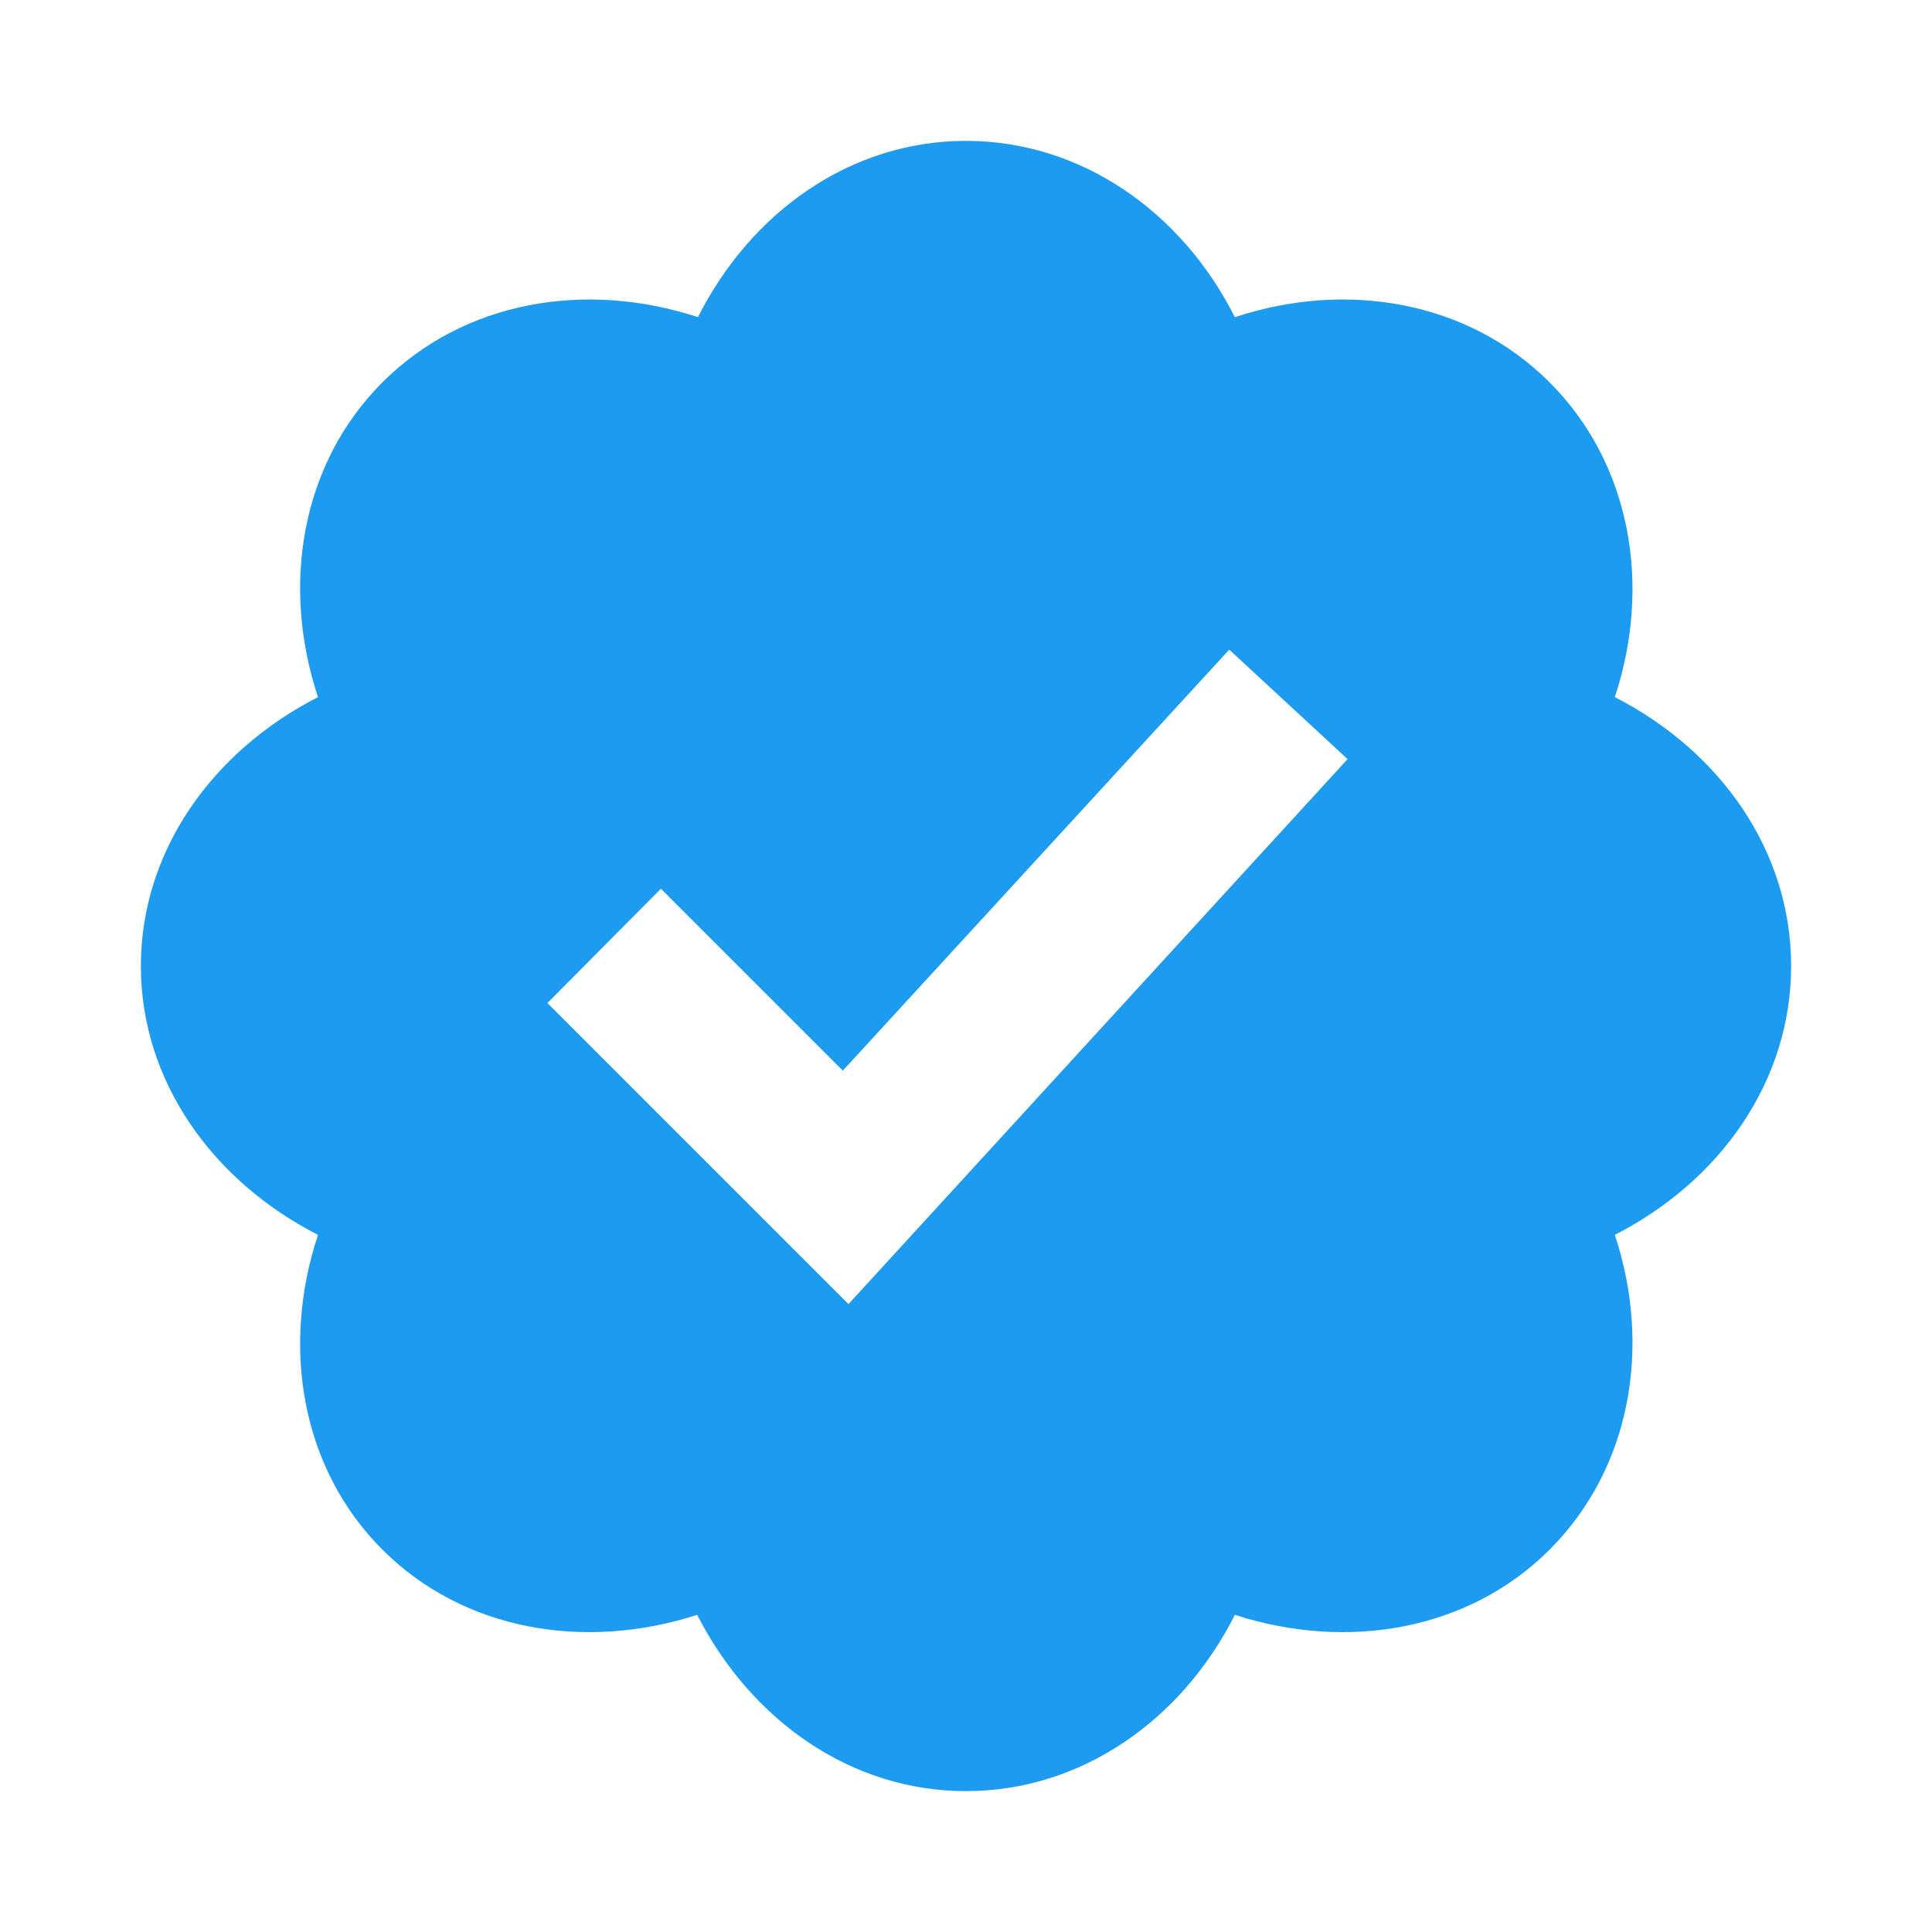
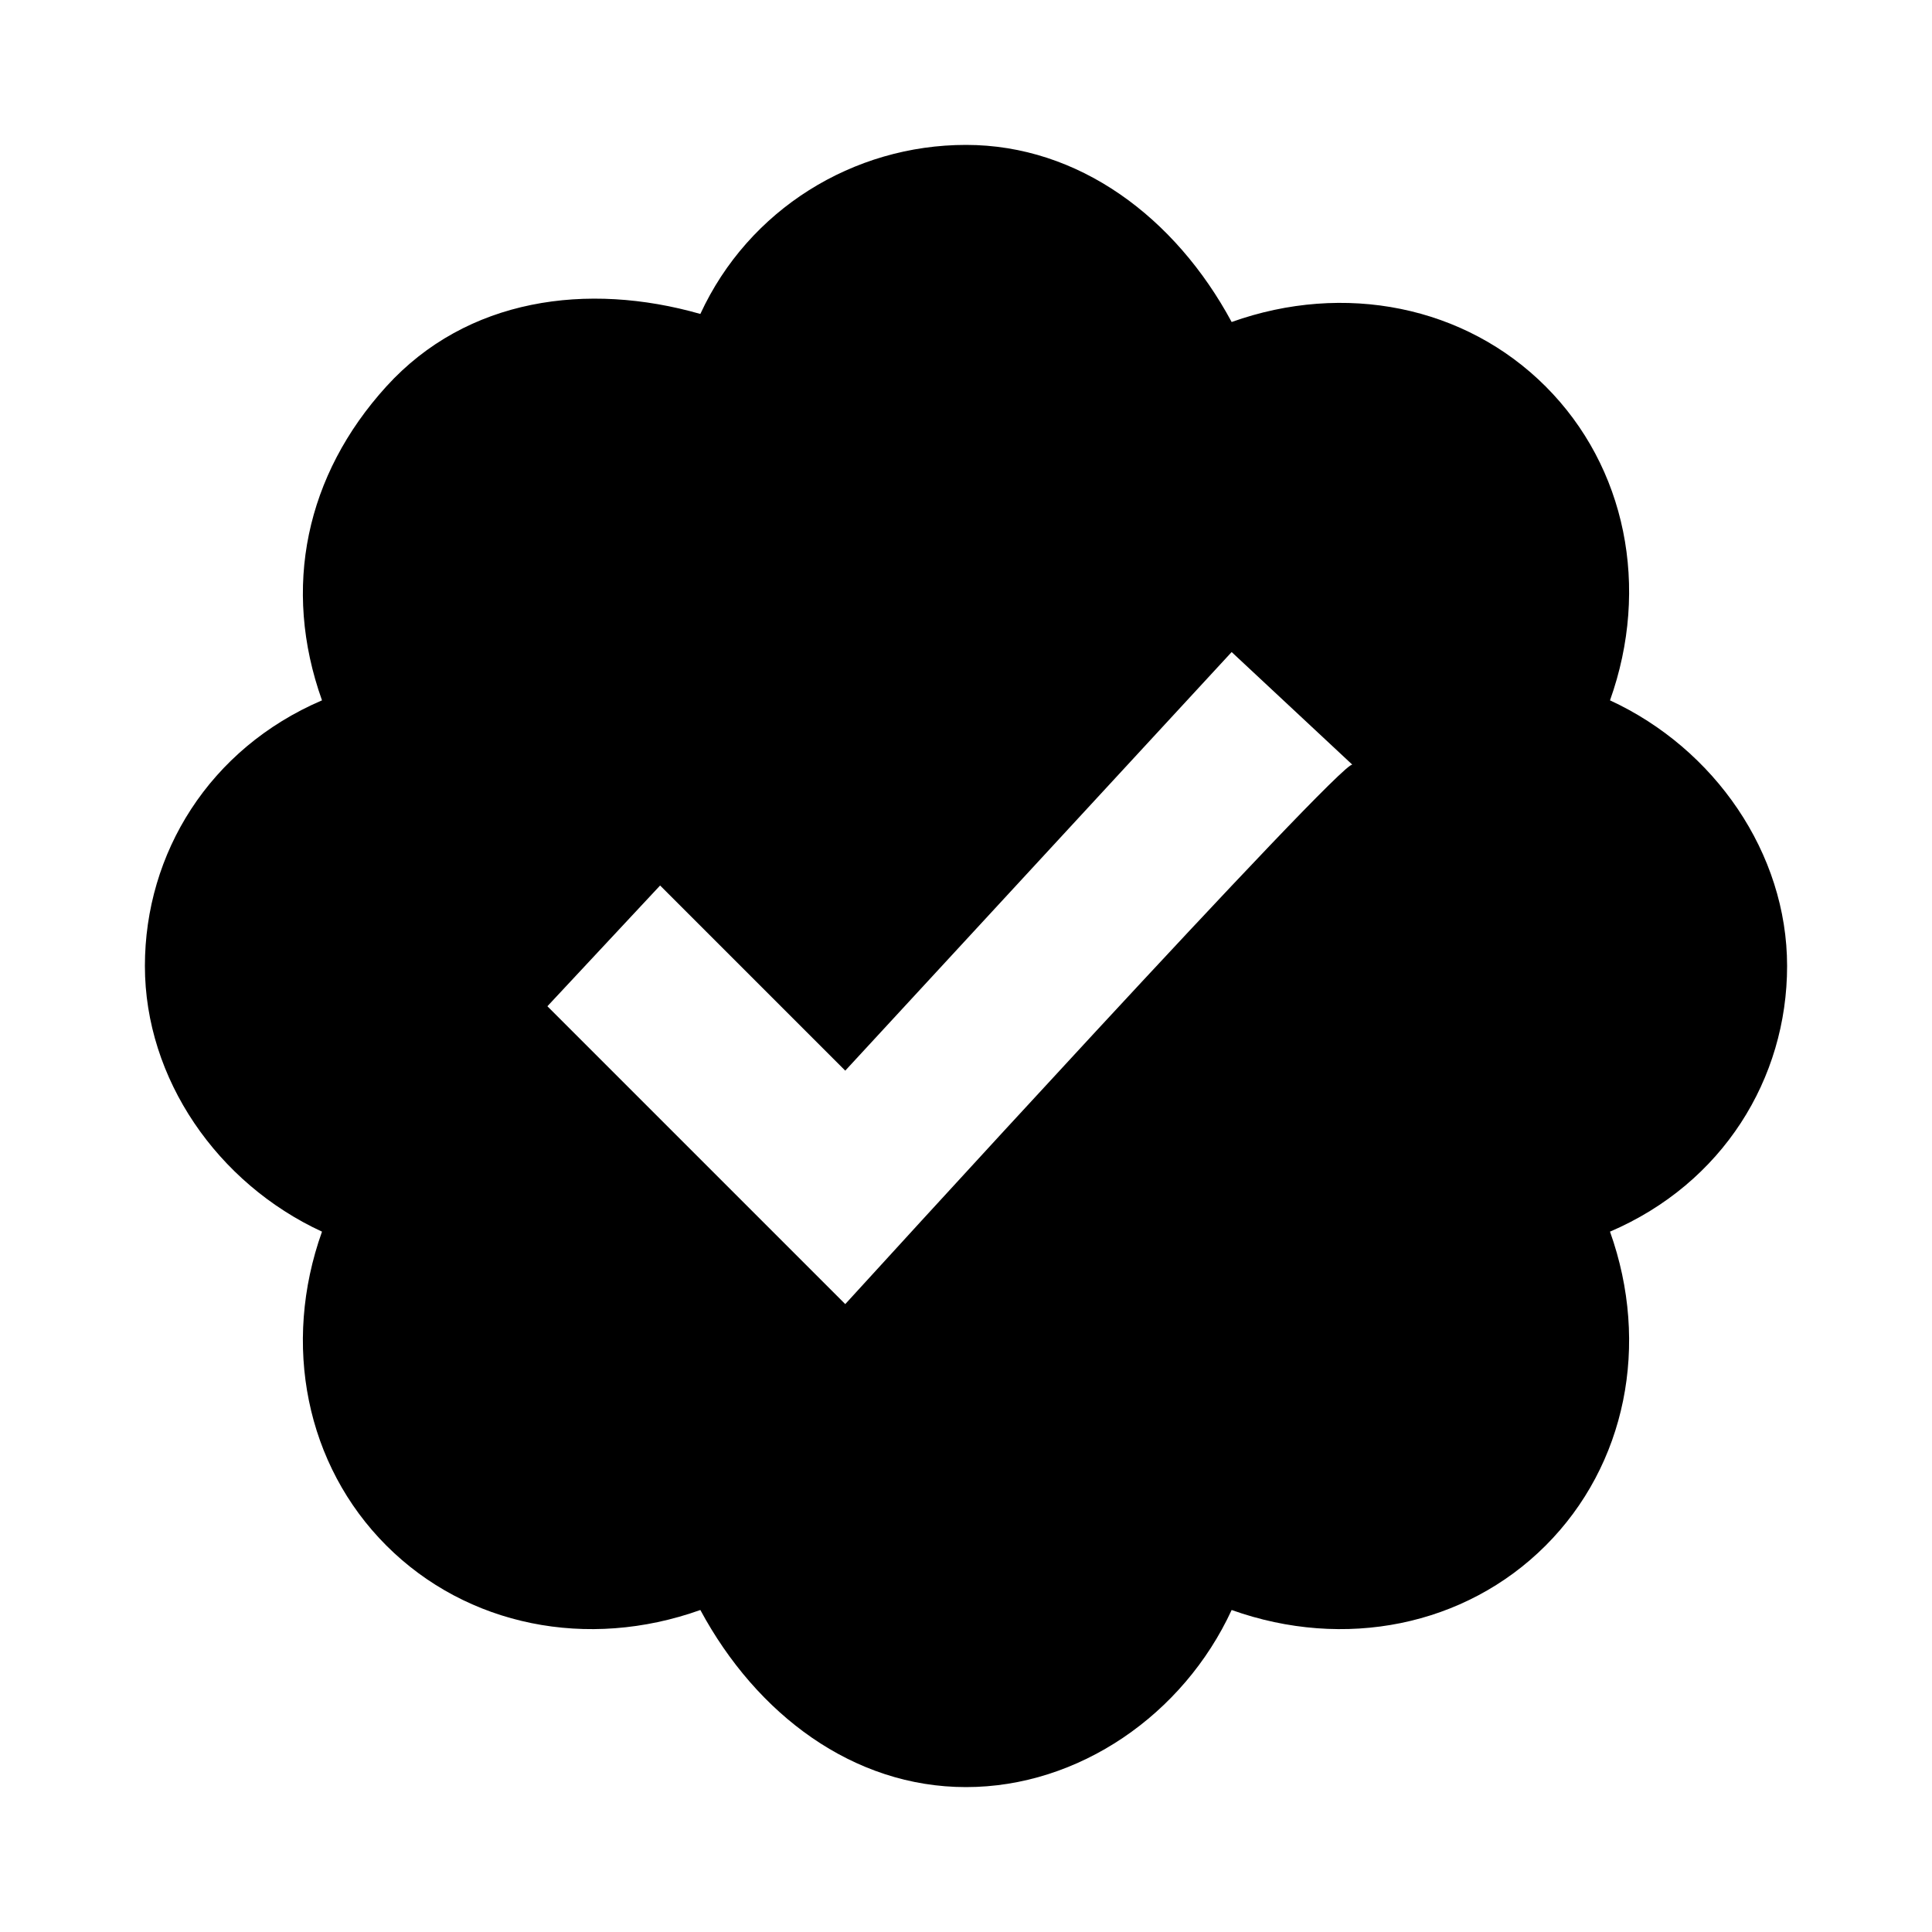
- <svg xmlns="http://www.w3.org/2000/svg" viewBox="0 0 24 24" aria-hidden="true" class="r-1cvl2hr r-4qtqp9 r-yyyyoo r-1yjpyg1 r-1xvli5t r-dnmrzs r-bnwqim r-1plcrui r-lrvibr" data-testid="verificationBadge" version="1.1" id="svg965">
-   <defs id="defs969" />
-   <g id="g963" style="fill:#1d9bf0;fill-opacity:1">
-     <path d="M22.25 12c0-1.43-.88-2.67-2.19-3.34.46-1.39.2-2.9-.81-3.91s-2.52-1.27-3.91-.81c-.66-1.31-1.91-2.19-3.34-2.19s-2.67.88-3.33 2.19c-1.4-.46-2.91-.2-3.92.81s-1.26 2.52-.8 3.91c-1.31.67-2.2 1.91-2.2 3.34s.89 2.67 2.2 3.34c-.46 1.39-.21 2.9.8 3.91s2.52 1.26 3.91.81c.67 1.31 1.91 2.19 3.34 2.19s2.68-.88 3.34-2.19c1.39.45 2.9.2 3.91-.81s1.27-2.52.81-3.91c1.31-.67 2.19-1.91 2.19-3.34zm-11.71 4.2L6.8 12.46l1.41-1.42 2.26 2.26 4.8-5.23 1.47 1.36-6.2 6.77z" id="path961" style="fill:#1d9bf0;fill-opacity:1" />
+ <svg xmlns="http://www.w3.org/2000/svg" version="1.1" id="svg965" x="0px" y="0px" viewBox="0 0 24 24" style="enable-background:new 0 0 24 24;" xml:space="preserve">
+   <g id="g963">
+     <path id="path961" d="M22.2,12c0-1.4-0.9-2.7-2.2-3.3c0.5-1.4,0.2-2.9-0.8-3.9s-2.5-1.3-3.9-0.8c-0.7-1.3-1.9-2.2-3.3-2.2   S9.3,2.6,8.7,3.9C7.3,3.5,5.8,3.7,4.8,4.8S3.5,7.3,4,8.7C2.6,9.3,1.8,10.6,1.8,12s0.9,2.7,2.2,3.3c-0.5,1.4-0.2,2.9,0.8,3.9   s2.5,1.3,3.9,0.8c0.7,1.3,1.9,2.2,3.3,2.2s2.7-0.9,3.3-2.2c1.4,0.5,2.9,0.2,3.9-0.8s1.3-2.5,0.8-3.9C21.4,14.7,22.2,13.4,22.2,12z    M10.5,16.2l-3.7-3.7L8.2,11l2.3,2.3l4.8-5.2l1.5,1.4C16.7,9.4,10.5,16.2,10.5,16.2z" />
  </g>
</svg>
